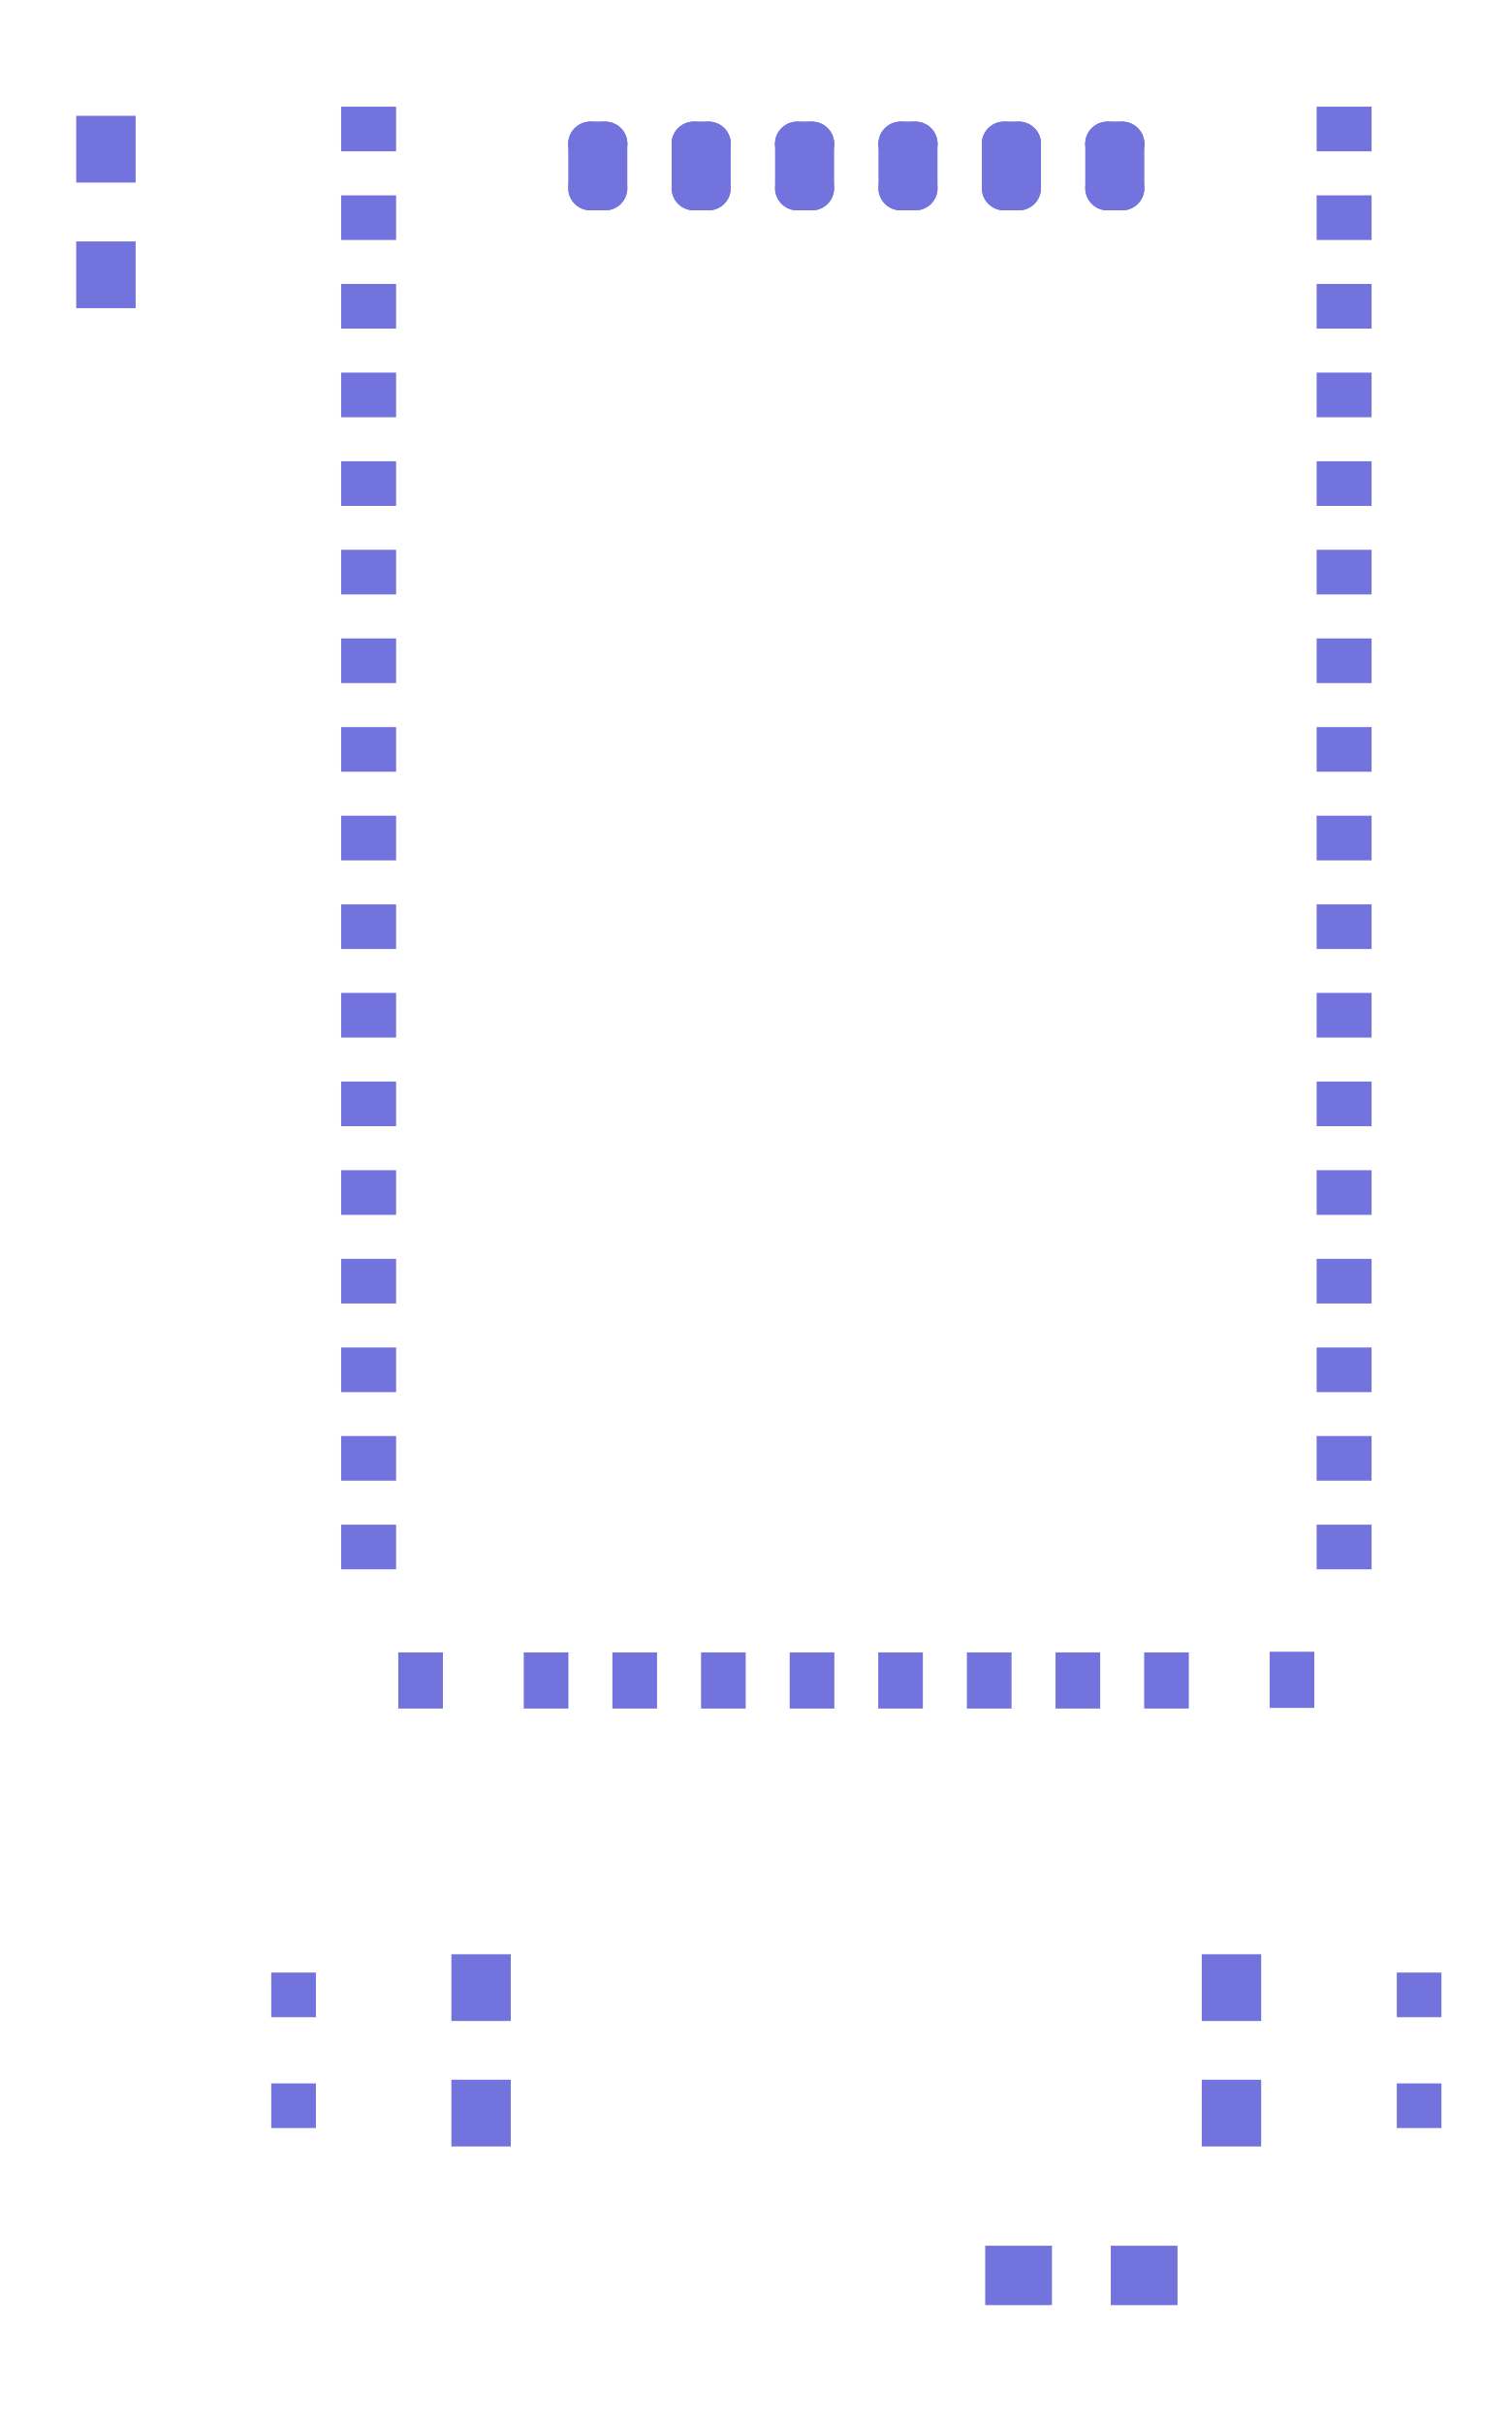
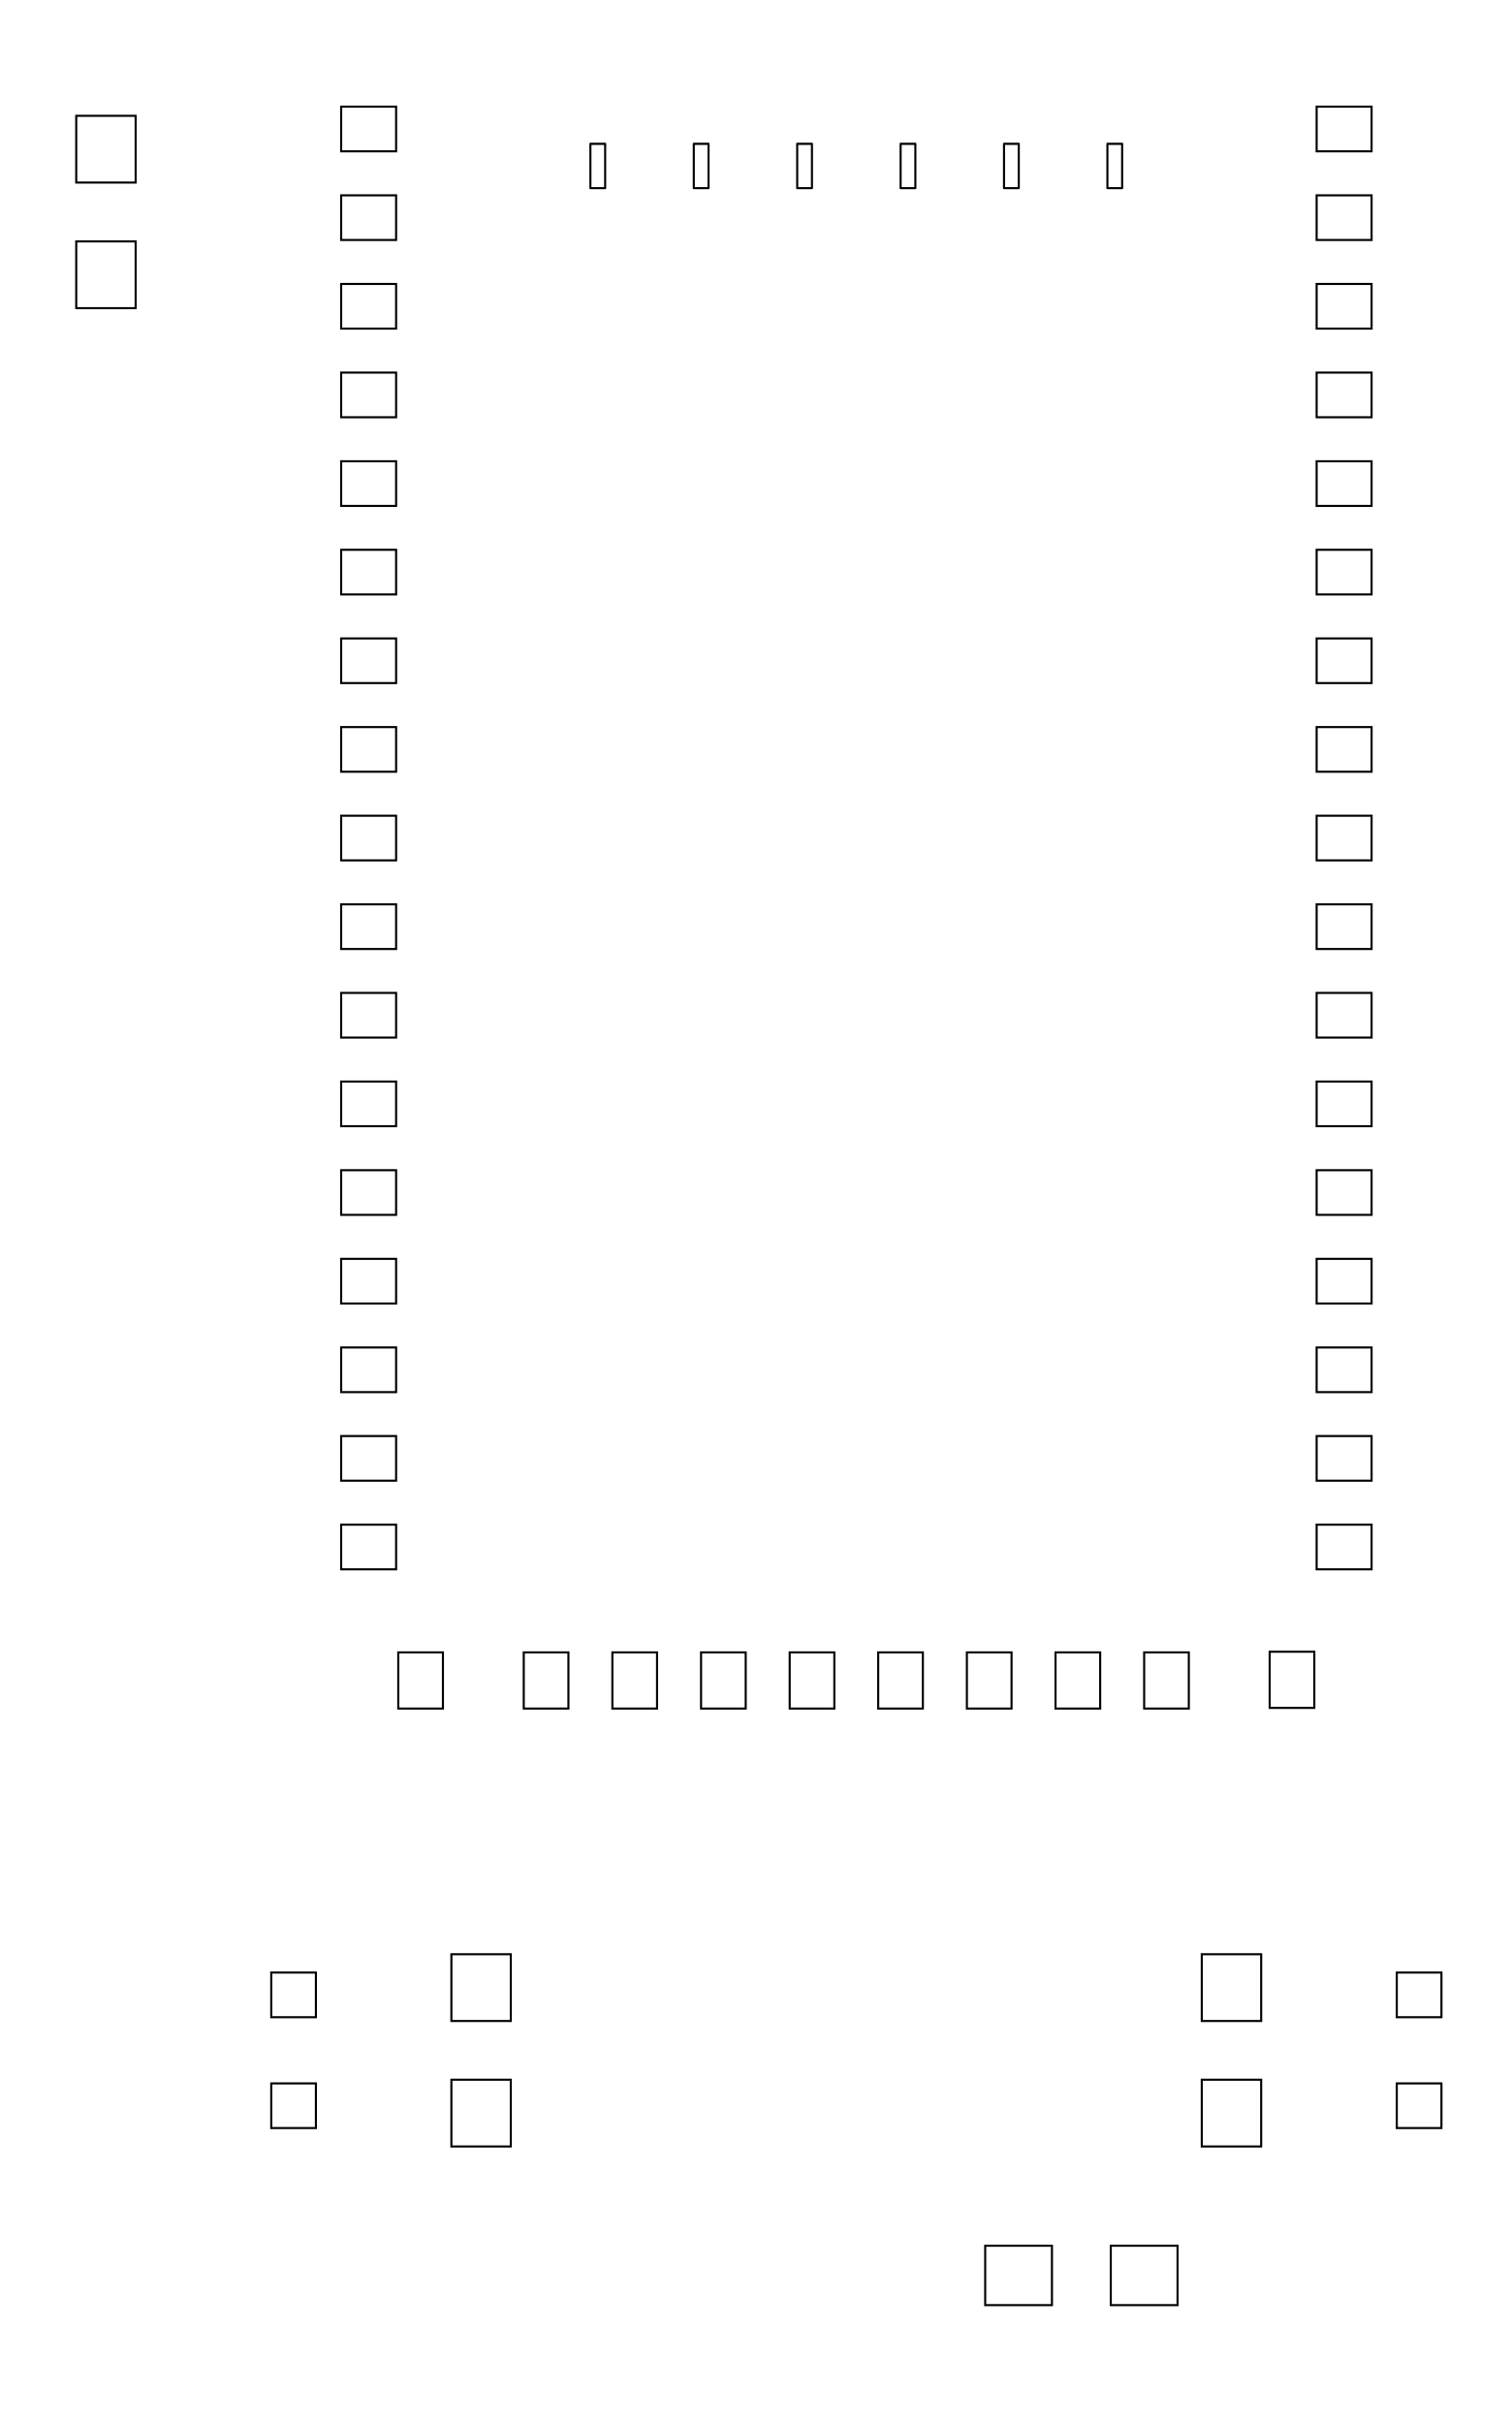
<svg xmlns="http://www.w3.org/2000/svg" width="58pt" height="93pt" viewBox="0 0 58 93" version="1.1" id="svg4355">
  <defs id="defs4532" />
-   <path id="path4358" d="m 13.094,60.234 2.109,0 0,-1.714 -2.109,0 z m 0,0" style="fill:#7373de;fill-opacity:1;fill-rule:evenodd;stroke:none" />
-   <path id="path4360" d="m 13.094,56.832 2.109,0 0,-1.714 -2.109,0 z m 0,0" style="fill:#7373de;fill-opacity:1;fill-rule:evenodd;stroke:none" />
-   <path id="path4362" d="m 13.094,53.433 2.109,0 0,-1.714 -2.109,0 z m 0,0" style="fill:#7373de;fill-opacity:1;fill-rule:evenodd;stroke:none" />
-   <path id="path4364" d="m 13.094,50.031 2.109,0 0,-1.714 -2.109,0 z m 0,0" style="fill:#7373de;fill-opacity:1;fill-rule:evenodd;stroke:none" />
-   <path id="path4366" d="m 13.094,46.629 2.109,0 0,-1.714 -2.109,0 z m 0,0" style="fill:#7373de;fill-opacity:1;fill-rule:evenodd;stroke:none" />
-   <path id="path4368" d="m 13.094,43.226 2.109,0 0,-1.714 -2.109,0 z m 0,0" style="fill:#7373de;fill-opacity:1;fill-rule:evenodd;stroke:none" />
-   <path id="path4370" d="m 13.094,39.824 2.109,0 0,-1.714 -2.109,0 z m 0,0" style="fill:#7373de;fill-opacity:1;fill-rule:evenodd;stroke:none" />
-   <path id="path4372" d="m 13.094,36.425 2.109,0 0,-1.714 -2.109,0 z m 0,0" style="fill:#7373de;fill-opacity:1;fill-rule:evenodd;stroke:none" />
-   <path id="path4374" d="m 13.094,33.023 2.109,0 0,-1.714 -2.109,0 z m 0,0" style="fill:#7373de;fill-opacity:1;fill-rule:evenodd;stroke:none" />
-   <path id="path4376" d="m 13.094,29.621 2.109,0 0,-1.714 -2.109,0 z m 0,0" style="fill:#7373de;fill-opacity:1;fill-rule:evenodd;stroke:none" />
-   <path id="path4378" d="m 13.094,26.218 2.109,0 0,-1.714 -2.109,0 z m 0,0" style="fill:#7373de;fill-opacity:1;fill-rule:evenodd;stroke:none" />
-   <path id="path4380" d="m 13.094,22.816 2.109,0 0,-1.714 -2.109,0 z m 0,0" style="fill:#7373de;fill-opacity:1;fill-rule:evenodd;stroke:none" />
-   <path id="path4382" d="m 13.094,19.418 2.109,0 0,-1.714 -2.109,0 z m 0,0" style="fill:#7373de;fill-opacity:1;fill-rule:evenodd;stroke:none" />
-   <path id="path4384" d="m 13.094,16.015 2.109,0 0,-1.714 -2.109,0 z m 0,0" style="fill:#7373de;fill-opacity:1;fill-rule:evenodd;stroke:none" />
-   <path id="path4386" d="m 13.094,12.613 2.109,0 0,-1.714 -2.109,0 z m 0,0" style="fill:#7373de;fill-opacity:1;fill-rule:evenodd;stroke:none" />
-   <path id="path4388" d="m 13.094,9.211 2.109,0 0,-1.714 -2.109,0 z m 0,0" style="fill:#7373de;fill-opacity:1;fill-rule:evenodd;stroke:none" />
-   <path id="path4390" d="m 13.094,5.808 2.109,0 0,-1.714 -2.109,0 z m 0,0" style="fill:#7373de;fill-opacity:1;fill-rule:evenodd;stroke:none" />
-   <path id="path4392" d="m 50.534,5.808 2.109,0 0,-1.714 -2.109,0 z m 0,0" style="fill:#7373de;fill-opacity:1;fill-rule:evenodd;stroke:none" />
-   <path id="path4394" d="m 50.534,9.211 2.109,0 0,-1.714 -2.109,0 z m 0,0" style="fill:#7373de;fill-opacity:1;fill-rule:evenodd;stroke:none" />
-   <path id="path4396" d="m 50.534,12.613 2.109,0 0,-1.714 -2.109,0 z m 0,0" style="fill:#7373de;fill-opacity:1;fill-rule:evenodd;stroke:none" />
-   <path id="path4398" d="m 50.534,16.015 2.109,0 0,-1.714 -2.109,0 z m 0,0" style="fill:#7373de;fill-opacity:1;fill-rule:evenodd;stroke:none" />
-   <path id="path4400" d="m 50.534,19.418 2.109,0 0,-1.714 -2.109,0 z m 0,0" style="fill:#7373de;fill-opacity:1;fill-rule:evenodd;stroke:none" />
-   <path id="path4402" d="m 50.534,22.816 2.109,0 0,-1.714 -2.109,0 z m 0,0" style="fill:#7373de;fill-opacity:1;fill-rule:evenodd;stroke:none" />
-   <path id="path4404" d="m 50.534,26.218 2.109,0 0,-1.714 -2.109,0 z m 0,0" style="fill:#7373de;fill-opacity:1;fill-rule:evenodd;stroke:none" />
-   <path id="path4406" d="m 50.534,29.621 2.109,0 0,-1.714 -2.109,0 z m 0,0" style="fill:#7373de;fill-opacity:1;fill-rule:evenodd;stroke:none" />
-   <path id="path4408" d="m 50.534,33.023 2.109,0 0,-1.714 -2.109,0 z m 0,0" style="fill:#7373de;fill-opacity:1;fill-rule:evenodd;stroke:none" />
-   <path id="path4410" d="m 50.534,36.425 2.109,0 0,-1.714 -2.109,0 z m 0,0" style="fill:#7373de;fill-opacity:1;fill-rule:evenodd;stroke:none" />
-   <path id="path4412" d="m 50.534,39.824 2.109,0 0,-1.714 -2.109,0 z m 0,0" style="fill:#7373de;fill-opacity:1;fill-rule:evenodd;stroke:none" />
-   <path id="path4414" d="m 50.534,43.226 2.109,0 0,-1.714 -2.109,0 z m 0,0" style="fill:#7373de;fill-opacity:1;fill-rule:evenodd;stroke:none" />
-   <path id="path4416" d="m 50.534,46.629 2.109,0 0,-1.714 -2.109,0 z m 0,0" style="fill:#7373de;fill-opacity:1;fill-rule:evenodd;stroke:none" />
-   <path id="path4418" d="m 50.534,50.031 2.109,0 0,-1.714 -2.109,0 z m 0,0" style="fill:#7373de;fill-opacity:1;fill-rule:evenodd;stroke:none" />
-   <path id="path4420" d="m 50.534,53.433 2.109,0 0,-1.714 -2.109,0 z m 0,0" style="fill:#7373de;fill-opacity:1;fill-rule:evenodd;stroke:none" />
-   <path id="path4422" d="m 50.534,56.832 2.109,0 0,-1.714 -2.109,0 z m 0,0" style="fill:#7373de;fill-opacity:1;fill-rule:evenodd;stroke:none" />
-   <path id="path4424" d="m 50.534,60.234 2.109,0 0,-1.714 -2.109,0 z m 0,0" style="fill:#7373de;fill-opacity:1;fill-rule:evenodd;stroke:none" />
-   <path id="path4426" d="m 48.731,65.553 1.714,0 0,-2.156 -1.714,0 z m 0,0" style="fill:#7373de;fill-opacity:1;fill-rule:evenodd;stroke:none" />
-   <path id="path4428" d="m 43.914,65.578 1.714,0 0,-2.156 -1.714,0 z m 0,0" style="fill:#7373de;fill-opacity:1;fill-rule:evenodd;stroke:none" />
-   <path id="path4430" d="m 40.512,65.578 1.714,0 0,-2.156 -1.714,0 z m 0,0" style="fill:#7373de;fill-opacity:1;fill-rule:evenodd;stroke:none" />
-   <path id="path4432" d="m 37.11,65.578 1.714,0 0,-2.156 -1.714,0 z m 0,0" style="fill:#7373de;fill-opacity:1;fill-rule:evenodd;stroke:none" />
-   <path id="path4434" d="m 33.707,65.578 1.714,0 0,-2.156 -1.714,0 z m 0,0" style="fill:#7373de;fill-opacity:1;fill-rule:evenodd;stroke:none" />
-   <path id="path4436" d="m 30.309,65.578 1.714,0 0,-2.156 -1.714,0 z m 0,0" style="fill:#7373de;fill-opacity:1;fill-rule:evenodd;stroke:none" />
-   <path id="path4438" d="m 26.907,65.578 1.714,0 0,-2.156 -1.714,0 z m 0,0" style="fill:#7373de;fill-opacity:1;fill-rule:evenodd;stroke:none" />
-   <path id="path4440" d="m 23.504,65.578 1.714,0 0,-2.156 -1.714,0 z m 0,0" style="fill:#7373de;fill-opacity:1;fill-rule:evenodd;stroke:none" />
-   <path id="path4442" d="m 20.102,65.578 1.714,0 0,-2.156 -1.714,0 z m 0,0" style="fill:#7373de;fill-opacity:1;fill-rule:evenodd;stroke:none" />
-   <path id="path4444" d="m 15.286,65.578 1.714,0 0,-2.156 -1.714,0 z m 0,0" style="fill:#7373de;fill-opacity:1;fill-rule:evenodd;stroke:none" />
-   <path id="path4446" d="m 23.227,7.223 0,-1.703" style="fill:none;stroke:#7373de;stroke-width:1.701;stroke-linecap:round;stroke-linejoin:miter;stroke-miterlimit:10;stroke-opacity:1" />
-   <path id="path4448" d="m 23.227,7.223 -0.567,0" style="fill:none;stroke:#7373de;stroke-width:1.701;stroke-linecap:round;stroke-linejoin:miter;stroke-miterlimit:10;stroke-opacity:1" />
-   <path id="path4450" d="m 22.66,7.223 0,-1.703" style="fill:none;stroke:#7373de;stroke-width:1.701;stroke-linecap:round;stroke-linejoin:miter;stroke-miterlimit:10;stroke-opacity:1" />
-   <path id="path4452" d="m 22.66,5.52 0.567,0" style="fill:none;stroke:#7373de;stroke-width:1.701;stroke-linecap:round;stroke-linejoin:miter;stroke-miterlimit:10;stroke-opacity:1" />
-   <path id="path4454" d="m 23.227,5.523 -0.567,0" style="fill:none;stroke:#7373de;stroke-width:1.701;stroke-linecap:round;stroke-linejoin:miter;stroke-miterlimit:10;stroke-opacity:1" />
-   <path id="path4456" d="m 27.195,5.52 0,1.703" style="fill:none;stroke:#7373de;stroke-width:1.701;stroke-linecap:round;stroke-linejoin:miter;stroke-miterlimit:10;stroke-opacity:1" />
-   <path id="path4458" d="m 27.195,7.223 -0.567,0" style="fill:none;stroke:#7373de;stroke-width:1.701;stroke-linecap:round;stroke-linejoin:miter;stroke-miterlimit:10;stroke-opacity:1" />
-   <path id="path4460" d="m 26.629,7.223 0,-1.703" style="fill:none;stroke:#7373de;stroke-width:1.701;stroke-linecap:round;stroke-linejoin:miter;stroke-miterlimit:10;stroke-opacity:1" />
-   <path id="path4462" d="m 26.629,5.52 0.567,0" style="fill:none;stroke:#7373de;stroke-width:1.701;stroke-linecap:round;stroke-linejoin:miter;stroke-miterlimit:10;stroke-opacity:1" />
-   <path id="path4464" d="m 27.195,5.523 -0.567,0" style="fill:none;stroke:#7373de;stroke-width:1.701;stroke-linecap:round;stroke-linejoin:miter;stroke-miterlimit:10;stroke-opacity:1" />
-   <path id="path4466" d="m 31.164,5.52 0,1.703" style="fill:none;stroke:#7373de;stroke-width:1.701;stroke-linecap:round;stroke-linejoin:miter;stroke-miterlimit:10;stroke-opacity:1" />
-   <path id="path4468" d="m 31.164,7.223 -0.567,0" style="fill:none;stroke:#7373de;stroke-width:1.701;stroke-linecap:round;stroke-linejoin:miter;stroke-miterlimit:10;stroke-opacity:1" />
-   <path id="path4470" d="m 30.598,7.223 0,-1.703" style="fill:none;stroke:#7373de;stroke-width:1.701;stroke-linecap:round;stroke-linejoin:miter;stroke-miterlimit:10;stroke-opacity:1" />
-   <path id="path4472" d="m 30.598,5.52 0.567,0" style="fill:none;stroke:#7373de;stroke-width:1.701;stroke-linecap:round;stroke-linejoin:miter;stroke-miterlimit:10;stroke-opacity:1" />
-   <path id="path4474" d="m 31.164,5.523 -0.567,0" style="fill:none;stroke:#7373de;stroke-width:1.701;stroke-linecap:round;stroke-linejoin:miter;stroke-miterlimit:10;stroke-opacity:1" />
-   <path id="path4476" d="m 35.133,5.52 0,1.703" style="fill:none;stroke:#7373de;stroke-width:1.701;stroke-linecap:round;stroke-linejoin:miter;stroke-miterlimit:10;stroke-opacity:1" />
-   <path id="path4478" d="m 35.133,7.223 -0.567,0" style="fill:none;stroke:#7373de;stroke-width:1.701;stroke-linecap:round;stroke-linejoin:miter;stroke-miterlimit:10;stroke-opacity:1" />
-   <path id="path4480" d="m 34.566,7.223 0,-1.703" style="fill:none;stroke:#7373de;stroke-width:1.701;stroke-linecap:round;stroke-linejoin:miter;stroke-miterlimit:10;stroke-opacity:1" />
-   <path id="path4482" d="m 34.566,5.52 0.567,0" style="fill:none;stroke:#7373de;stroke-width:1.701;stroke-linecap:round;stroke-linejoin:miter;stroke-miterlimit:10;stroke-opacity:1" />
-   <path id="path4484" d="m 35.133,5.523 -0.567,0" style="fill:none;stroke:#7373de;stroke-width:1.701;stroke-linecap:round;stroke-linejoin:miter;stroke-miterlimit:10;stroke-opacity:1" />
-   <path id="path4486" d="m 39.102,5.52 0,1.703" style="fill:none;stroke:#7373de;stroke-width:1.701;stroke-linecap:round;stroke-linejoin:miter;stroke-miterlimit:10;stroke-opacity:1" />
-   <path id="path4488" d="m 39.102,7.223 -0.567,0" style="fill:none;stroke:#7373de;stroke-width:1.701;stroke-linecap:round;stroke-linejoin:miter;stroke-miterlimit:10;stroke-opacity:1" />
-   <path id="path4490" d="m 38.535,7.223 0,-1.703" style="fill:none;stroke:#7373de;stroke-width:1.701;stroke-linecap:round;stroke-linejoin:miter;stroke-miterlimit:10;stroke-opacity:1" />
-   <path id="path4492" d="m 38.535,5.52 0.567,0" style="fill:none;stroke:#7373de;stroke-width:1.701;stroke-linecap:round;stroke-linejoin:miter;stroke-miterlimit:10;stroke-opacity:1" />
-   <path id="path4494" d="m 39.102,5.523 -0.567,0" style="fill:none;stroke:#7373de;stroke-width:1.701;stroke-linecap:round;stroke-linejoin:miter;stroke-miterlimit:10;stroke-opacity:1" />
-   <path id="path4496" d="m 43.07,5.52 0,1.703" style="fill:none;stroke:#7373de;stroke-width:1.701;stroke-linecap:round;stroke-linejoin:miter;stroke-miterlimit:10;stroke-opacity:1" />
-   <path id="path4498" d="m 43.07,7.223 -0.567,0" style="fill:none;stroke:#7373de;stroke-width:1.701;stroke-linecap:round;stroke-linejoin:miter;stroke-miterlimit:10;stroke-opacity:1" />
-   <path id="path4500" d="m 42.504,7.223 0,-1.703" style="fill:none;stroke:#7373de;stroke-width:1.701;stroke-linecap:round;stroke-linejoin:miter;stroke-miterlimit:10;stroke-opacity:1" />
-   <path id="path4502" d="m 42.504,5.52 0.567,0" style="fill:none;stroke:#7373de;stroke-width:1.701;stroke-linecap:round;stroke-linejoin:miter;stroke-miterlimit:10;stroke-opacity:1" />
-   <path id="path4504" d="m 43.07,5.523 -0.567,0" style="fill:none;stroke:#7373de;stroke-width:1.701;stroke-linecap:round;stroke-linejoin:miter;stroke-miterlimit:10;stroke-opacity:1" />
-   <path id="path4506" d="m 53.61,77.425 1.714,0 0,-1.714 -1.714,0 z m 0,0" style="fill:#7373de;fill-opacity:1;fill-rule:evenodd;stroke:none" />
-   <path id="path4508" d="m 53.61,81.679 1.714,0 0,-1.714 -1.714,0 z m 0,0" style="fill:#7373de;fill-opacity:1;fill-rule:evenodd;stroke:none" />
-   <path id="path4510" d="m 10.411,81.679 1.714,0 0,-1.714 -1.714,0 z m 0,0" style="fill:#7373de;fill-opacity:1;fill-rule:evenodd;stroke:none" />
-   <path id="path4512" d="m 10.411,77.425 1.714,0 0,-1.714 -1.714,0 z m 0,0" style="fill:#7373de;fill-opacity:1;fill-rule:evenodd;stroke:none" />
-   <path id="path4514" d="m 17.325,77.57 2.28,0 0,-2.562 -2.28,0 z m 0,0" style="fill:#7373de;fill-opacity:1;fill-rule:evenodd;stroke:none" />
-   <path id="path4516" d="m 17.325,82.386 2.28,0 0,-2.562 -2.28,0 z m 0,0" style="fill:#7373de;fill-opacity:1;fill-rule:evenodd;stroke:none" />
-   <path id="path4518" d="m 46.125,82.386 2.28,0 0,-2.562 -2.28,0 z m 0,0" style="fill:#7373de;fill-opacity:1;fill-rule:evenodd;stroke:none" />
-   <path id="path4520" d="m 46.125,77.57 2.28,0 0,-2.562 -2.28,0 z m 0,0" style="fill:#7373de;fill-opacity:1;fill-rule:evenodd;stroke:none" />
-   <path id="path4522" d="m 2.926,11.828 2.28,0 0,-2.562 -2.28,0 z m 0,0" style="fill:#7373de;fill-opacity:1;fill-rule:evenodd;stroke:none" />
-   <path id="path4524" d="m 2.926,7.007 2.28,0 0,-2.562 -2.28,0 z m 0,0" style="fill:#7373de;fill-opacity:1;fill-rule:evenodd;stroke:none" />
-   <path id="path4526" d="m 37.813,88.476 2.562,0 0,-2.28 -2.562,0 z m 0,0" style="fill:#7373de;fill-opacity:1;fill-rule:evenodd;stroke:none" />
-   <path id="path4528" d="m 42.633,88.476 2.562,0 0,-2.28 -2.562,0 z m 0,0" style="fill:#7373de;fill-opacity:1;fill-rule:evenodd;stroke:none" />
+   <path id="path4358" d="m 13.094,60.234 2.109,0 0,-1.714 -2.109,0 z m 0,0" style="fill:none;fill-opacity:1;fill-rule:evenodd;stroke:#000000;stroke-opacity:1;stroke-width:0.08;stroke-miterlimit:6.093;stroke-dasharray:none" />
+   <path id="path4360" d="m 13.094,56.832 2.109,0 0,-1.714 -2.109,0 z m 0,0" style="fill:none;fill-opacity:1;fill-rule:evenodd;stroke:#000000;stroke-opacity:1;stroke-width:0.08;stroke-miterlimit:6.093;stroke-dasharray:none" />
+   <path id="path4362" d="m 13.094,53.433 2.109,0 0,-1.714 -2.109,0 z m 0,0" style="fill:none;fill-opacity:1;fill-rule:evenodd;stroke:#000000;stroke-opacity:1;stroke-width:0.08;stroke-miterlimit:6.093;stroke-dasharray:none" />
+   <path id="path4364" d="m 13.094,50.031 2.109,0 0,-1.714 -2.109,0 z m 0,0" style="fill:none;fill-opacity:1;fill-rule:evenodd;stroke:#000000;stroke-opacity:1;stroke-width:0.08;stroke-miterlimit:6.093;stroke-dasharray:none" />
+   <path id="path4366" d="m 13.094,46.629 2.109,0 0,-1.714 -2.109,0 z m 0,0" style="fill:none;fill-opacity:1;fill-rule:evenodd;stroke:#000000;stroke-opacity:1;stroke-width:0.08;stroke-miterlimit:6.093;stroke-dasharray:none" />
+   <path id="path4368" d="m 13.094,43.226 2.109,0 0,-1.714 -2.109,0 z m 0,0" style="fill:none;fill-opacity:1;fill-rule:evenodd;stroke:#000000;stroke-opacity:1;stroke-width:0.08;stroke-miterlimit:6.093;stroke-dasharray:none" />
+   <path id="path4370" d="m 13.094,39.824 2.109,0 0,-1.714 -2.109,0 z m 0,0" style="fill:none;fill-opacity:1;fill-rule:evenodd;stroke:#000000;stroke-opacity:1;stroke-width:0.08;stroke-miterlimit:6.093;stroke-dasharray:none" />
+   <path id="path4372" d="m 13.094,36.425 2.109,0 0,-1.714 -2.109,0 z m 0,0" style="fill:none;fill-opacity:1;fill-rule:evenodd;stroke:#000000;stroke-opacity:1;stroke-width:0.08;stroke-miterlimit:6.093;stroke-dasharray:none" />
+   <path id="path4374" d="m 13.094,33.023 2.109,0 0,-1.714 -2.109,0 z m 0,0" style="fill:none;fill-opacity:1;fill-rule:evenodd;stroke:#000000;stroke-opacity:1;stroke-width:0.08;stroke-miterlimit:6.093;stroke-dasharray:none" />
+   <path id="path4376" d="m 13.094,29.621 2.109,0 0,-1.714 -2.109,0 z m 0,0" style="fill:none;fill-opacity:1;fill-rule:evenodd;stroke:#000000;stroke-opacity:1;stroke-width:0.08;stroke-miterlimit:6.093;stroke-dasharray:none" />
+   <path id="path4378" d="m 13.094,26.218 2.109,0 0,-1.714 -2.109,0 z m 0,0" style="fill:none;fill-opacity:1;fill-rule:evenodd;stroke:#000000;stroke-opacity:1;stroke-width:0.08;stroke-miterlimit:6.093;stroke-dasharray:none" />
+   <path id="path4380" d="m 13.094,22.816 2.109,0 0,-1.714 -2.109,0 z m 0,0" style="fill:none;fill-opacity:1;fill-rule:evenodd;stroke:#000000;stroke-opacity:1;stroke-width:0.08;stroke-miterlimit:6.093;stroke-dasharray:none" />
+   <path id="path4382" d="m 13.094,19.418 2.109,0 0,-1.714 -2.109,0 z m 0,0" style="fill:none;fill-opacity:1;fill-rule:evenodd;stroke:#000000;stroke-opacity:1;stroke-width:0.08;stroke-miterlimit:6.093;stroke-dasharray:none" />
+   <path id="path4384" d="m 13.094,16.015 2.109,0 0,-1.714 -2.109,0 z m 0,0" style="fill:none;fill-opacity:1;fill-rule:evenodd;stroke:#000000;stroke-opacity:1;stroke-width:0.08;stroke-miterlimit:6.093;stroke-dasharray:none" />
+   <path id="path4386" d="m 13.094,12.613 2.109,0 0,-1.714 -2.109,0 z m 0,0" style="fill:none;fill-opacity:1;fill-rule:evenodd;stroke:#000000;stroke-opacity:1;stroke-width:0.08;stroke-miterlimit:6.093;stroke-dasharray:none" />
+   <path id="path4388" d="m 13.094,9.211 2.109,0 0,-1.714 -2.109,0 z m 0,0" style="fill:none;fill-opacity:1;fill-rule:evenodd;stroke:#000000;stroke-opacity:1;stroke-width:0.08;stroke-miterlimit:6.093;stroke-dasharray:none" />
+   <path id="path4390" d="m 13.094,5.808 2.109,0 0,-1.714 -2.109,0 z m 0,0" style="fill:none;fill-opacity:1;fill-rule:evenodd;stroke:#000000;stroke-opacity:1;stroke-width:0.08;stroke-miterlimit:6.093;stroke-dasharray:none" />
+   <path id="path4392" d="m 50.534,5.808 2.109,0 0,-1.714 -2.109,0 z m 0,0" style="fill:none;fill-opacity:1;fill-rule:evenodd;stroke:#000000;stroke-opacity:1;stroke-width:0.08;stroke-miterlimit:6.093;stroke-dasharray:none" />
+   <path id="path4394" d="m 50.534,9.211 2.109,0 0,-1.714 -2.109,0 z m 0,0" style="fill:none;fill-opacity:1;fill-rule:evenodd;stroke:#000000;stroke-opacity:1;stroke-width:0.08;stroke-miterlimit:6.093;stroke-dasharray:none" />
+   <path id="path4396" d="m 50.534,12.613 2.109,0 0,-1.714 -2.109,0 z m 0,0" style="fill:none;fill-opacity:1;fill-rule:evenodd;stroke:#000000;stroke-opacity:1;stroke-width:0.08;stroke-miterlimit:6.093;stroke-dasharray:none" />
+   <path id="path4398" d="m 50.534,16.015 2.109,0 0,-1.714 -2.109,0 z m 0,0" style="fill:none;fill-opacity:1;fill-rule:evenodd;stroke:#000000;stroke-opacity:1;stroke-width:0.08;stroke-miterlimit:6.093;stroke-dasharray:none" />
+   <path id="path4400" d="m 50.534,19.418 2.109,0 0,-1.714 -2.109,0 z m 0,0" style="fill:none;fill-opacity:1;fill-rule:evenodd;stroke:#000000;stroke-opacity:1;stroke-width:0.08;stroke-miterlimit:6.093;stroke-dasharray:none" />
+   <path id="path4402" d="m 50.534,22.816 2.109,0 0,-1.714 -2.109,0 z m 0,0" style="fill:none;fill-opacity:1;fill-rule:evenodd;stroke:#000000;stroke-opacity:1;stroke-width:0.08;stroke-miterlimit:6.093;stroke-dasharray:none" />
+   <path id="path4404" d="m 50.534,26.218 2.109,0 0,-1.714 -2.109,0 z m 0,0" style="fill:none;fill-opacity:1;fill-rule:evenodd;stroke:#000000;stroke-opacity:1;stroke-width:0.08;stroke-miterlimit:6.093;stroke-dasharray:none" />
+   <path id="path4406" d="m 50.534,29.621 2.109,0 0,-1.714 -2.109,0 z m 0,0" style="fill:none;fill-opacity:1;fill-rule:evenodd;stroke:#000000;stroke-opacity:1;stroke-width:0.08;stroke-miterlimit:6.093;stroke-dasharray:none" />
+   <path id="path4408" d="m 50.534,33.023 2.109,0 0,-1.714 -2.109,0 z m 0,0" style="fill:none;fill-opacity:1;fill-rule:evenodd;stroke:#000000;stroke-opacity:1;stroke-width:0.08;stroke-miterlimit:6.093;stroke-dasharray:none" />
+   <path id="path4410" d="m 50.534,36.425 2.109,0 0,-1.714 -2.109,0 z m 0,0" style="fill:none;fill-opacity:1;fill-rule:evenodd;stroke:#000000;stroke-opacity:1;stroke-width:0.08;stroke-miterlimit:6.093;stroke-dasharray:none" />
+   <path id="path4412" d="m 50.534,39.824 2.109,0 0,-1.714 -2.109,0 z m 0,0" style="fill:none;fill-opacity:1;fill-rule:evenodd;stroke:#000000;stroke-opacity:1;stroke-width:0.08;stroke-miterlimit:6.093;stroke-dasharray:none" />
+   <path id="path4414" d="m 50.534,43.226 2.109,0 0,-1.714 -2.109,0 z m 0,0" style="fill:none;fill-opacity:1;fill-rule:evenodd;stroke:#000000;stroke-opacity:1;stroke-width:0.08;stroke-miterlimit:6.093;stroke-dasharray:none" />
+   <path id="path4416" d="m 50.534,46.629 2.109,0 0,-1.714 -2.109,0 z m 0,0" style="fill:none;fill-opacity:1;fill-rule:evenodd;stroke:#000000;stroke-opacity:1;stroke-width:0.08;stroke-miterlimit:6.093;stroke-dasharray:none" />
+   <path id="path4418" d="m 50.534,50.031 2.109,0 0,-1.714 -2.109,0 z m 0,0" style="fill:none;fill-opacity:1;fill-rule:evenodd;stroke:#000000;stroke-opacity:1;stroke-width:0.08;stroke-miterlimit:6.093;stroke-dasharray:none" />
+   <path id="path4420" d="m 50.534,53.433 2.109,0 0,-1.714 -2.109,0 z m 0,0" style="fill:none;fill-opacity:1;fill-rule:evenodd;stroke:#000000;stroke-opacity:1;stroke-width:0.08;stroke-miterlimit:6.093;stroke-dasharray:none" />
+   <path id="path4422" d="m 50.534,56.832 2.109,0 0,-1.714 -2.109,0 z m 0,0" style="fill:none;fill-opacity:1;fill-rule:evenodd;stroke:#000000;stroke-opacity:1;stroke-width:0.08;stroke-miterlimit:6.093;stroke-dasharray:none" />
+   <path id="path4424" d="m 50.534,60.234 2.109,0 0,-1.714 -2.109,0 z m 0,0" style="fill:none;fill-opacity:1;fill-rule:evenodd;stroke:#000000;stroke-opacity:1;stroke-width:0.08;stroke-miterlimit:6.093;stroke-dasharray:none" />
+   <path id="path4426" d="m 48.731,65.553 1.714,0 0,-2.156 -1.714,0 z m 0,0" style="fill:none;fill-opacity:1;fill-rule:evenodd;stroke:#000000;stroke-opacity:1;stroke-width:0.08;stroke-miterlimit:6.093;stroke-dasharray:none" />
+   <path id="path4428" d="m 43.914,65.578 1.714,0 0,-2.156 -1.714,0 z m 0,0" style="fill:none;fill-opacity:1;fill-rule:evenodd;stroke:#000000;stroke-opacity:1;stroke-width:0.08;stroke-miterlimit:6.093;stroke-dasharray:none" />
+   <path id="path4430" d="m 40.512,65.578 1.714,0 0,-2.156 -1.714,0 z m 0,0" style="fill:none;fill-opacity:1;fill-rule:evenodd;stroke:#000000;stroke-opacity:1;stroke-width:0.08;stroke-miterlimit:6.093;stroke-dasharray:none" />
+   <path id="path4432" d="m 37.11,65.578 1.714,0 0,-2.156 -1.714,0 z m 0,0" style="fill:none;fill-opacity:1;fill-rule:evenodd;stroke:#000000;stroke-opacity:1;stroke-width:0.08;stroke-miterlimit:6.093;stroke-dasharray:none" />
+   <path id="path4434" d="m 33.707,65.578 1.714,0 0,-2.156 -1.714,0 z m 0,0" style="fill:none;fill-opacity:1;fill-rule:evenodd;stroke:#000000;stroke-opacity:1;stroke-width:0.08;stroke-miterlimit:6.093;stroke-dasharray:none" />
+   <path id="path4436" d="m 30.309,65.578 1.714,0 0,-2.156 -1.714,0 z m 0,0" style="fill:none;fill-opacity:1;fill-rule:evenodd;stroke:#000000;stroke-opacity:1;stroke-width:0.08;stroke-miterlimit:6.093;stroke-dasharray:none" />
+   <path id="path4438" d="m 26.907,65.578 1.714,0 0,-2.156 -1.714,0 z m 0,0" style="fill:none;fill-opacity:1;fill-rule:evenodd;stroke:#000000;stroke-opacity:1;stroke-width:0.08;stroke-miterlimit:6.093;stroke-dasharray:none" />
+   <path id="path4440" d="m 23.504,65.578 1.714,0 0,-2.156 -1.714,0 z m 0,0" style="fill:none;fill-opacity:1;fill-rule:evenodd;stroke:#000000;stroke-opacity:1;stroke-width:0.08;stroke-miterlimit:6.093;stroke-dasharray:none" />
+   <path id="path4442" d="m 20.102,65.578 1.714,0 0,-2.156 -1.714,0 z m 0,0" style="fill:none;fill-opacity:1;fill-rule:evenodd;stroke:#000000;stroke-opacity:1;stroke-width:0.08;stroke-miterlimit:6.093;stroke-dasharray:none" />
+   <path id="path4444" d="m 15.286,65.578 1.714,0 0,-2.156 -1.714,0 z m 0,0" style="fill:none;fill-opacity:1;fill-rule:evenodd;stroke:#000000;stroke-opacity:1;stroke-width:0.08;stroke-miterlimit:6.093;stroke-dasharray:none" />
+   <path id="path4454" style="fill:none;stroke:#000000;stroke-width:0.08;stroke-linecap:round;stroke-linejoin:miter;stroke-miterlimit:6.093;stroke-opacity:1;stroke-dasharray:none" d="m 23.227,5.523 -0.567,0 m 2.88e-4,-0.004 0.567,0 m -0.567,1.703 0,-1.703 m 0.566,1.703 -0.567,0 m 0.567,0 0,-1.703" />
+   <path id="path4464" style="fill:none;stroke:#000000;stroke-width:0.08;stroke-linecap:round;stroke-linejoin:miter;stroke-miterlimit:6.093;stroke-opacity:1;stroke-dasharray:none" d="m 27.195,5.523 -0.567,0 m 2.16e-4,-0.004 0.567,0 m -0.567,1.703 0,-1.703 m 0.566,1.703 -0.567,0 m 0.567,-1.703 0,1.703" />
+   <path id="path4474" style="fill:none;stroke:#000000;stroke-width:0.08;stroke-linecap:round;stroke-linejoin:miter;stroke-miterlimit:6.093;stroke-opacity:1;stroke-dasharray:none" d="m 31.164,5.523 -0.567,0 m 2.88e-4,-0.004 0.567,0 m -0.567,1.703 0,-1.703 m 0.566,1.703 -0.567,0 m 0.567,-1.703 0,1.703" />
+   <path id="path4484" style="fill:none;stroke:#000000;stroke-width:0.08;stroke-linecap:round;stroke-linejoin:miter;stroke-miterlimit:6.093;stroke-opacity:1;stroke-dasharray:none" d="m 35.133,5.523 -0.567,0 m 2.16e-4,-0.004 0.567,0 m -0.567,1.703 0,-1.703 m 0.566,1.703 -0.567,0 m 0.567,-1.703 0,1.703" />
+   <path id="path4494" style="fill:none;stroke:#000000;stroke-width:0.08;stroke-linecap:round;stroke-linejoin:miter;stroke-miterlimit:6.093;stroke-opacity:1;stroke-dasharray:none" d="m 39.102,5.523 -0.567,0 m 2.16e-4,-0.004 0.567,0 m -0.567,1.703 0,-1.703 m 0.566,1.703 -0.567,0 m 0.567,-1.703 0,1.703" />
+   <path id="path4504" style="fill:none;stroke:#000000;stroke-width:0.08;stroke-linecap:round;stroke-linejoin:miter;stroke-miterlimit:6.093;stroke-opacity:1;stroke-dasharray:none" d="m 43.07,5.523 -0.567,0 m 2.16e-4,-0.004 0.567,0 m -0.567,1.703 0,-1.703 m 0.566,1.703 -0.567,0 m 0.567,-1.703 0,1.703" />
+   <path id="path4506" d="m 53.61,77.425 1.714,0 0,-1.714 -1.714,0 z m 0,0" style="fill:none;fill-opacity:1;fill-rule:evenodd;stroke:#000000;stroke-opacity:1;stroke-width:0.08;stroke-miterlimit:6.093;stroke-dasharray:none" />
+   <path id="path4508" d="m 53.61,81.679 1.714,0 0,-1.714 -1.714,0 z m 0,0" style="fill:none;fill-opacity:1;fill-rule:evenodd;stroke:#000000;stroke-opacity:1;stroke-width:0.08;stroke-miterlimit:6.093;stroke-dasharray:none" />
+   <path id="path4510" d="m 10.411,81.679 1.714,0 0,-1.714 -1.714,0 z m 0,0" style="fill:none;fill-opacity:1;fill-rule:evenodd;stroke:#000000;stroke-opacity:1;stroke-width:0.08;stroke-miterlimit:6.093;stroke-dasharray:none" />
+   <path id="path4512" d="m 10.411,77.425 1.714,0 0,-1.714 -1.714,0 z m 0,0" style="fill:none;fill-opacity:1;fill-rule:evenodd;stroke:#000000;stroke-opacity:1;stroke-width:0.08;stroke-miterlimit:6.093;stroke-dasharray:none" />
+   <path id="path4514" d="m 17.325,77.57 2.28,0 0,-2.562 -2.28,0 z m 0,0" style="fill:none;fill-opacity:1;fill-rule:evenodd;stroke:#000000;stroke-opacity:1;stroke-width:0.08;stroke-miterlimit:6.093;stroke-dasharray:none" />
+   <path id="path4516" d="m 17.325,82.386 2.28,0 0,-2.562 -2.28,0 z m 0,0" style="fill:none;fill-opacity:1;fill-rule:evenodd;stroke:#000000;stroke-opacity:1;stroke-width:0.08;stroke-miterlimit:6.093;stroke-dasharray:none" />
+   <path id="path4518" d="m 46.125,82.386 2.28,0 0,-2.562 -2.28,0 z m 0,0" style="fill:none;fill-opacity:1;fill-rule:evenodd;stroke:#000000;stroke-opacity:1;stroke-width:0.08;stroke-miterlimit:6.093;stroke-dasharray:none" />
+   <path id="path4520" d="m 46.125,77.57 2.28,0 0,-2.562 -2.28,0 z m 0,0" style="fill:none;fill-opacity:1;fill-rule:evenodd;stroke:#000000;stroke-opacity:1;stroke-width:0.08;stroke-miterlimit:6.093;stroke-dasharray:none" />
+   <path id="path4522" d="m 2.926,11.828 2.28,0 0,-2.562 -2.28,0 z m 0,0" style="fill:none;fill-opacity:1;fill-rule:evenodd;stroke:#000000;stroke-opacity:1;stroke-width:0.08;stroke-miterlimit:6.093;stroke-dasharray:none" />
+   <path id="path4524" d="m 2.926,7.007 2.28,0 0,-2.562 -2.28,0 z m 0,0" style="fill:none;fill-opacity:1;fill-rule:evenodd;stroke:#000000;stroke-opacity:1;stroke-width:0.08;stroke-miterlimit:6.093;stroke-dasharray:none" />
+   <path id="path4526" d="m 37.813,88.476 2.562,0 0,-2.28 -2.562,0 z m 0,0" style="fill:none;fill-opacity:1;fill-rule:evenodd;stroke:#000000;stroke-opacity:1;stroke-width:0.08;stroke-miterlimit:6.093;stroke-dasharray:none" />
+   <path id="path4528" d="m 42.633,88.476 2.562,0 0,-2.28 -2.562,0 z m 0,0" style="fill:none;fill-opacity:1;fill-rule:evenodd;stroke:#000000;stroke-opacity:1;stroke-width:0.08;stroke-miterlimit:6.093;stroke-dasharray:none" />
</svg>
